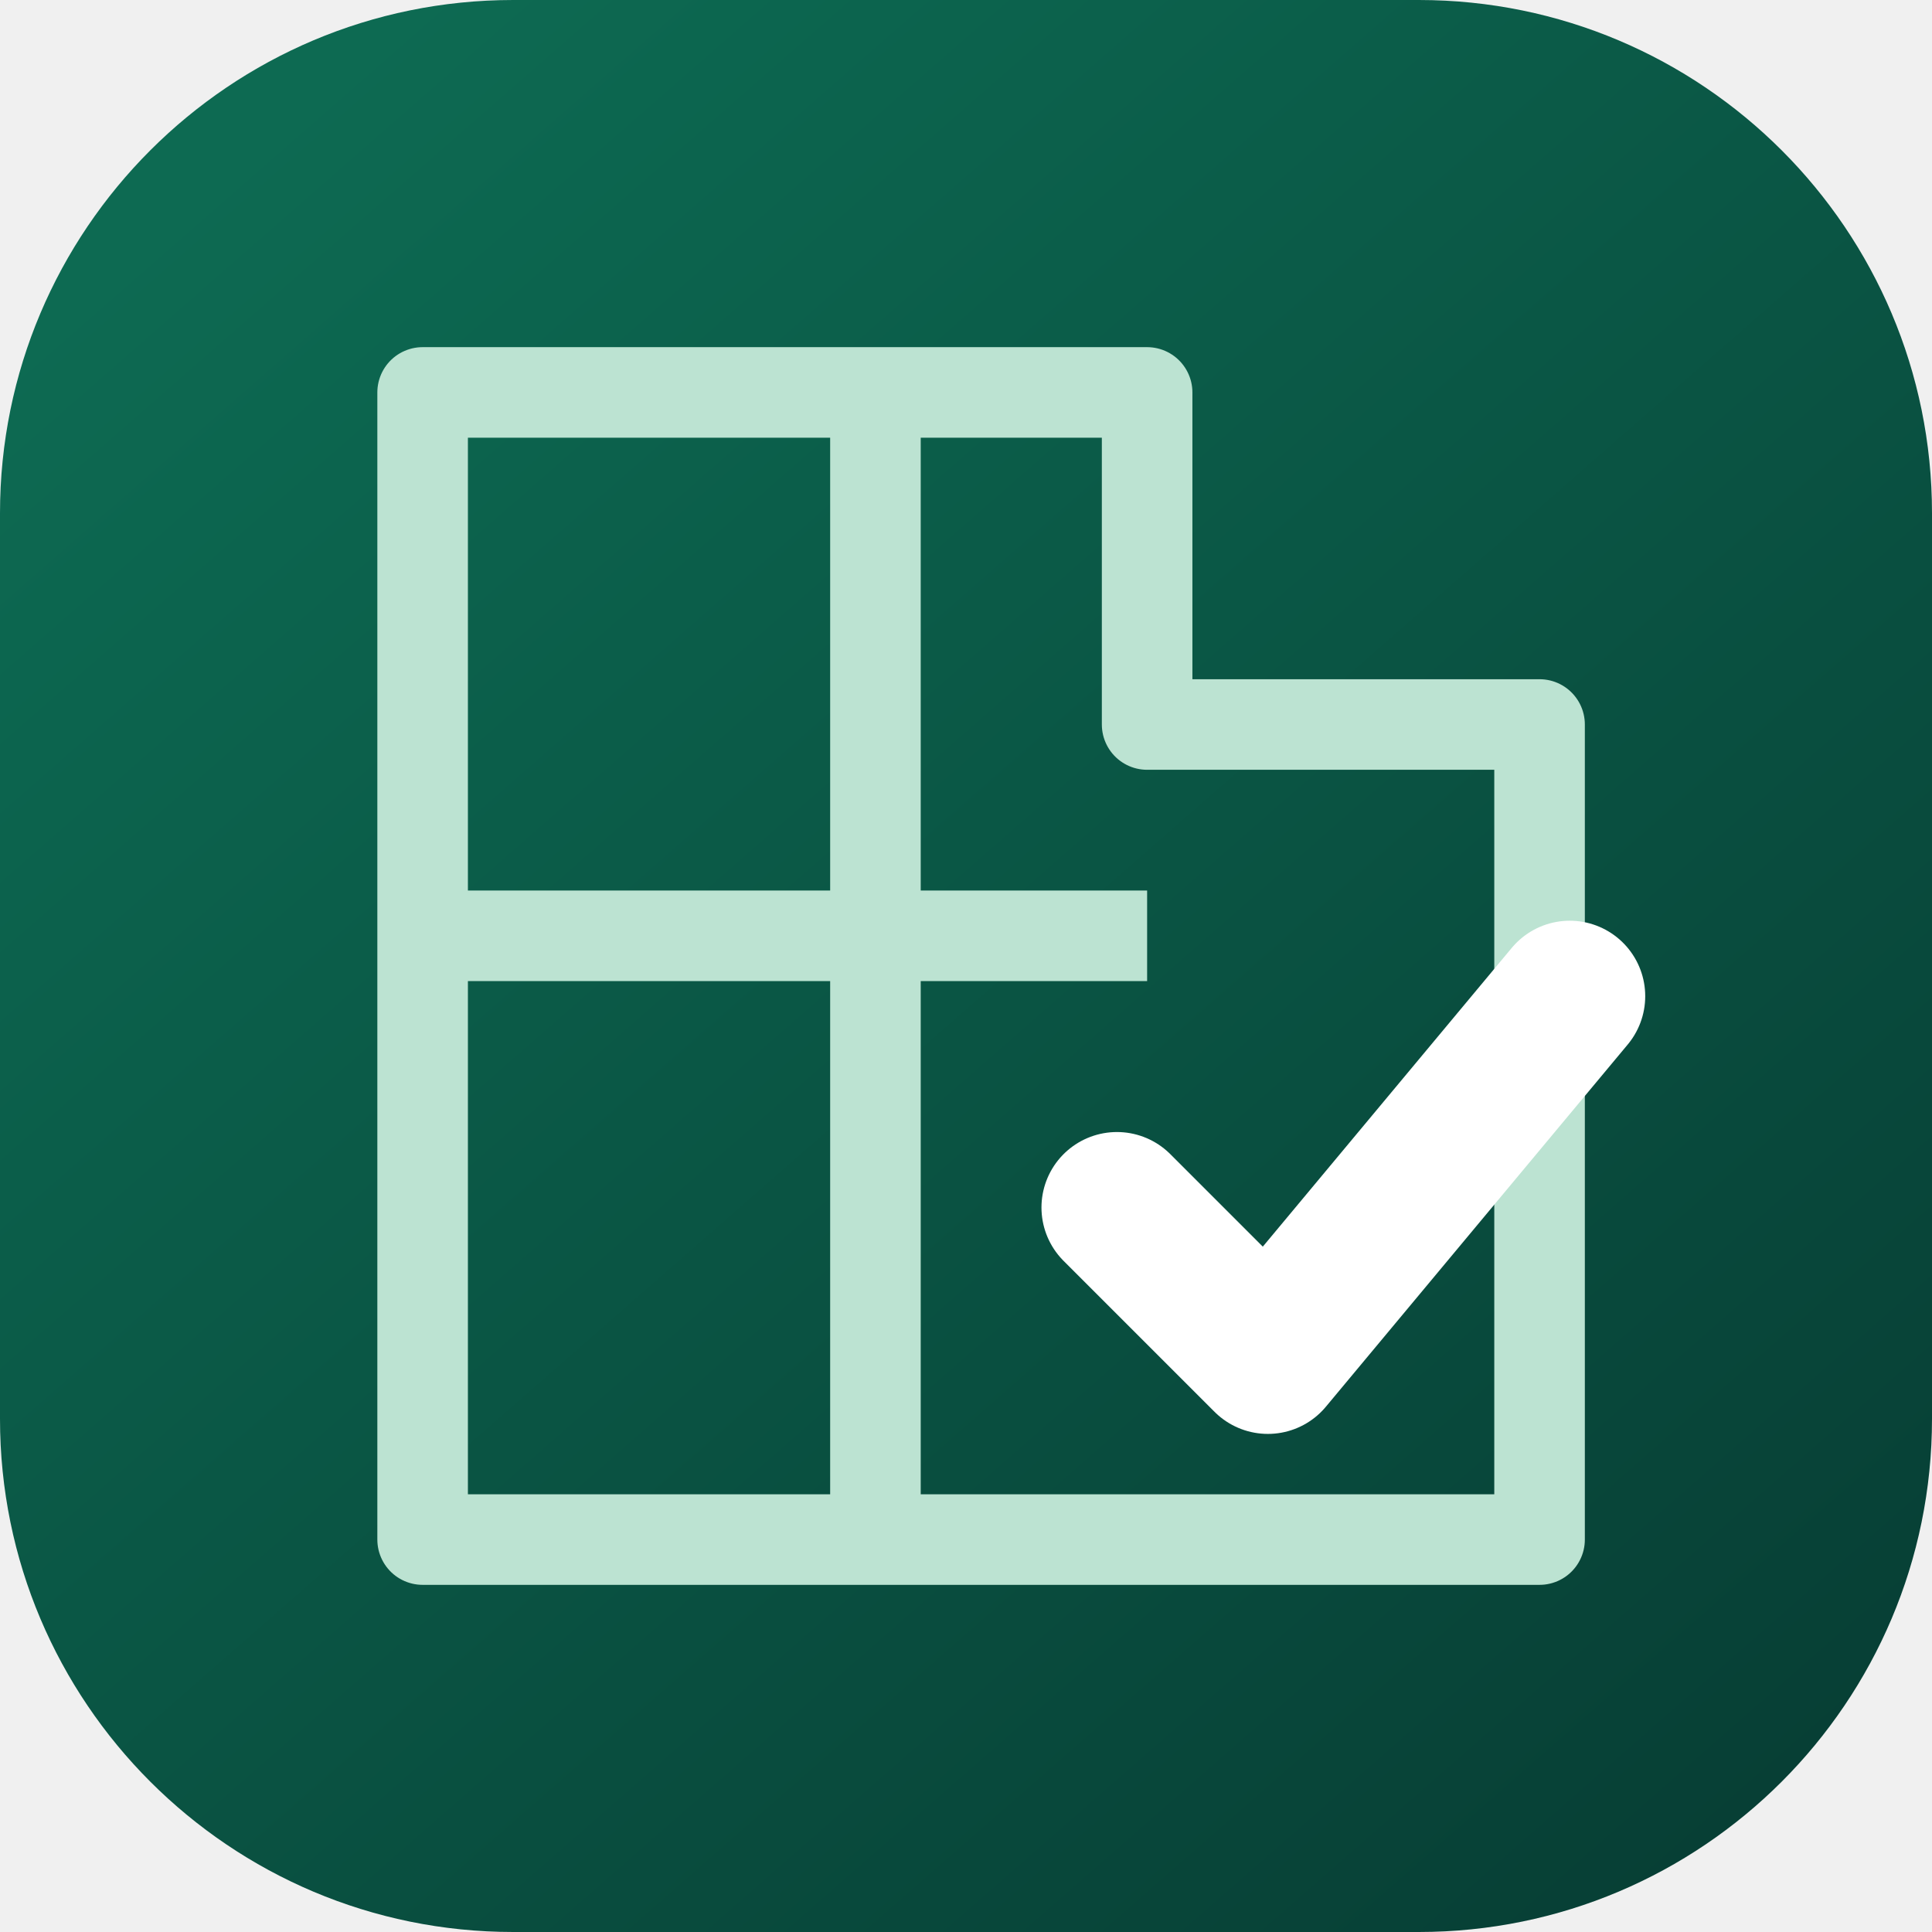
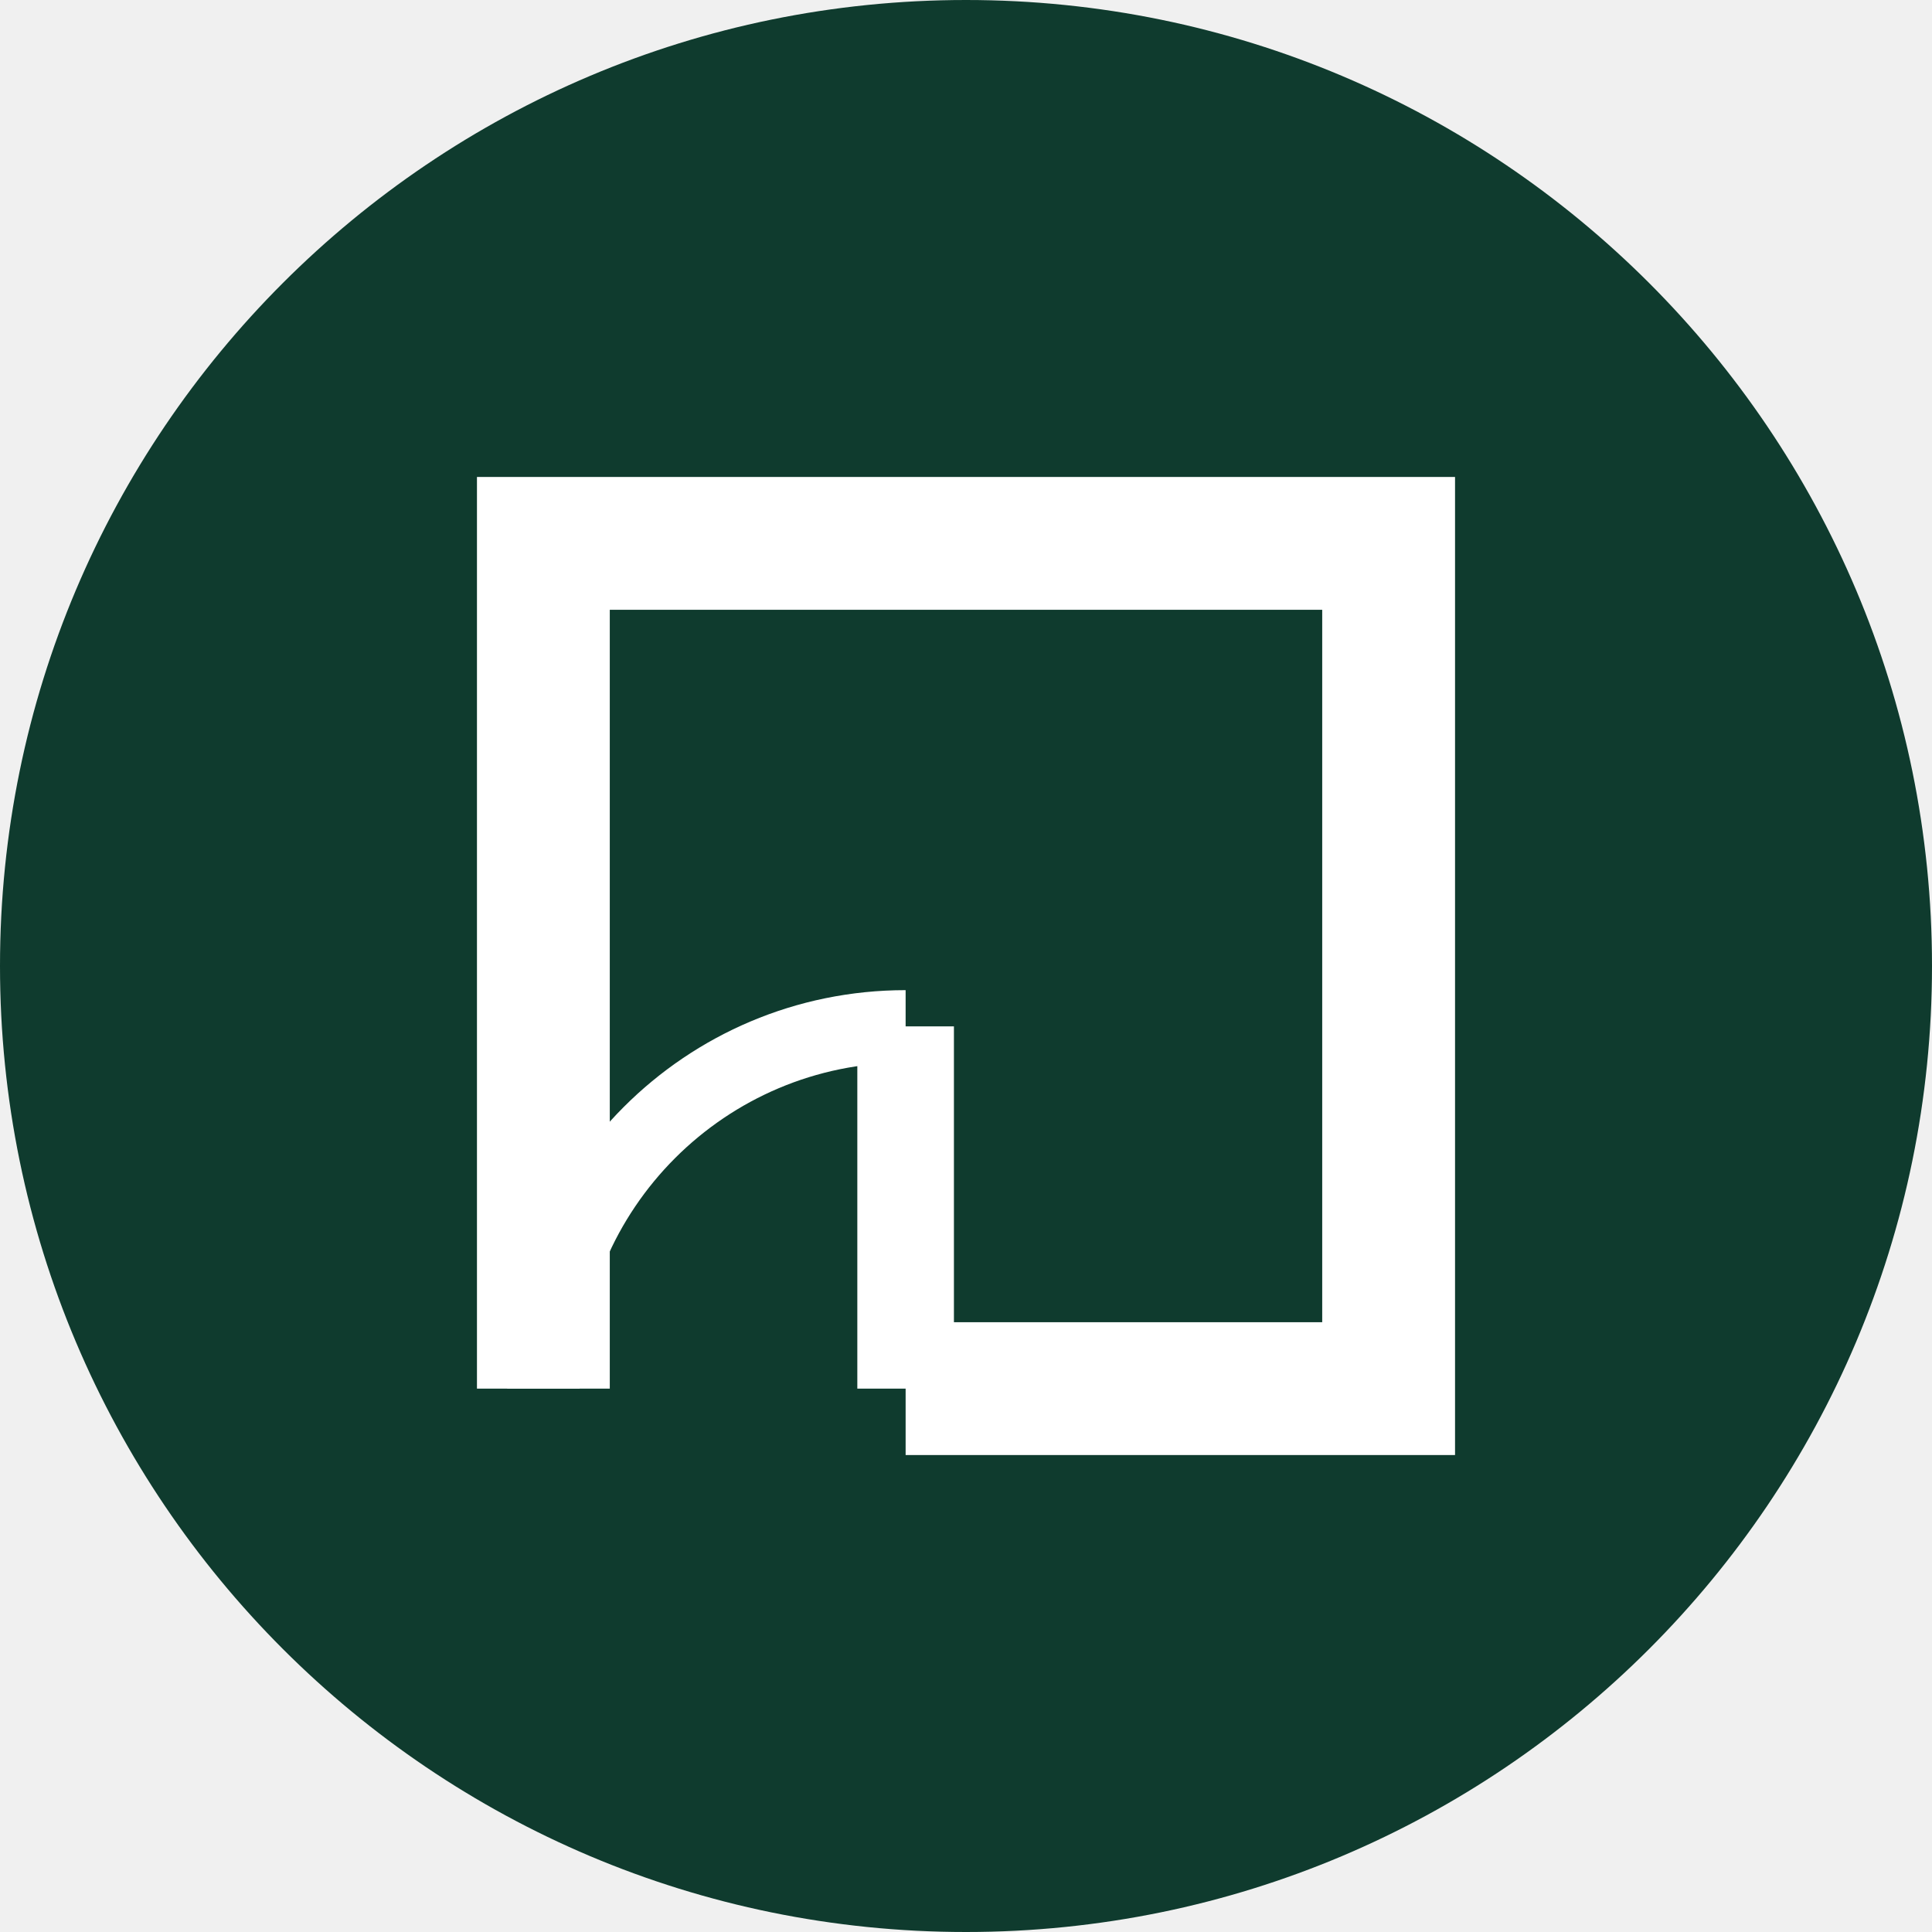
- <svg xmlns="http://www.w3.org/2000/svg" viewBox="0 0 64 64">
-   <defs>
-     <linearGradient id="g" x1="8" y1="5" x2="57" y2="61" gradientUnits="userSpaceOnUse">
-       <stop stop-color="#0d6a52" />
-       <stop offset="1" stop-color="#073f35" />
-     </linearGradient>
-   </defs>
-   <rect width="64" height="64" rx="17" fill="url(#g)" />
-   <path d="M14 13h24v11h13v27H14zM14 31h24M29 13v38" fill="none" stroke="#bce3d2" stroke-width="3" stroke-linejoin="round" />
-   <path d="m37 40 5 5 10-12" fill="none" stroke="#fff" stroke-width="5" stroke-linecap="round" stroke-linejoin="round" />
+ <svg xmlns="http://www.w3.org/2000/svg" viewBox="0 0 32 32">
+   <circle cx="16" cy="16" r="16" fill="#0f3b2e" />
+   <path d="M15 23 H23 V9 H9 V23" fill="none" stroke="#ffffff" stroke-width="2.2" stroke-linejoin="miter" />
+   <path d="M15 23 V17" fill="none" stroke="#ffffff" stroke-width="1.6" />
+   <path d="M9 23 A6 6 0 0 1 15 17" fill="none" stroke="#ffffff" stroke-width="1.2" />
</svg>
